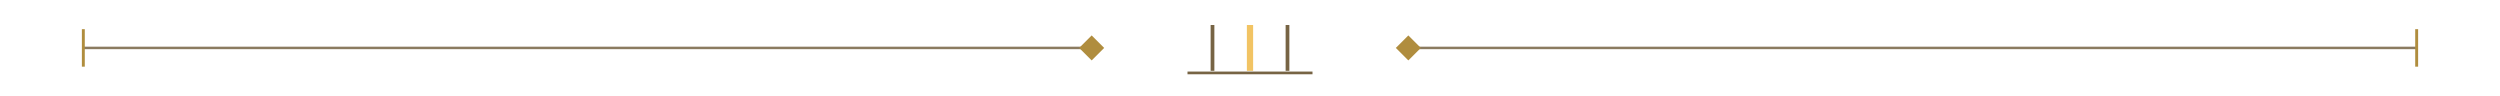
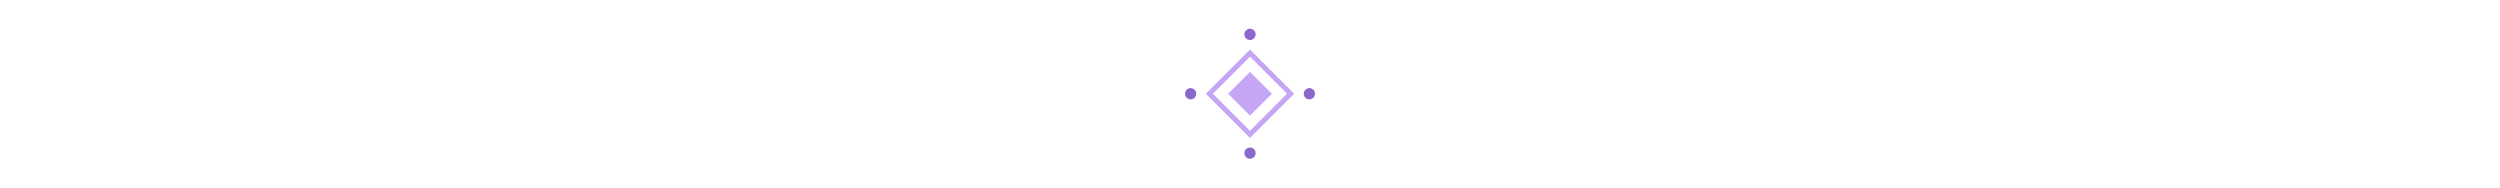
- <svg xmlns="http://www.w3.org/2000/svg" viewBox="0 0 1200 46" width="1200" height="46">
-   <line x1="40" y1="23" x2="524" y2="23" stroke="#776444" stroke-width="1.2" opacity="0.85" />
-   <line x1="676" y1="23" x2="1160" y2="23" stroke="#776444" stroke-width="1.2" opacity="0.85" />
-   <line x1="40" y1="14" x2="40" y2="32" stroke="#B08D3E" stroke-width="1.4" />
-   <line x1="1160" y1="14" x2="1160" y2="32" stroke="#B08D3E" stroke-width="1.4" />
-   <path d="M 524 17 L 530 23 L 524 29 L 518 23 Z" fill="#B08D3E" />
-   <path d="M 676 17 L 682 23 L 676 29 L 670 23 Z" fill="#B08D3E" />
-   <line x1="582" y1="12" x2="582" y2="34" stroke="#776444" stroke-width="1.8" />
-   <line x1="600" y1="12" x2="600" y2="34" stroke="#F2C464" stroke-width="3" />
-   <line x1="618" y1="12" x2="618" y2="34" stroke="#776444" stroke-width="1.8" />
-   <line x1="570" y1="35" x2="630" y2="35" stroke="#776444" stroke-width="1.3" />
+ <svg xmlns="http://www.w3.org/2000/svg" viewBox="0 0 800 60" width="800" height="60" role="img">
+   <defs>
+     <linearGradient id="dg" x1="0" y1="0" x2="1" y2="0">
+       <stop offset="0" stop-color="#4A3380" stop-opacity="0" />
+       <stop offset=".28" stop-color="#8B68CC" />
+       <stop offset=".5" stop-color="#C4A6F5" />
+       <stop offset=".72" stop-color="#8B68CC" />
+       <stop offset="1" stop-color="#4A3380" stop-opacity="0" />
+     </linearGradient>
+   </defs>
+   <line x1="20" y1="30" x2="330" y2="30" stroke="url(#dg)" stroke-width="1.4" />
+   <line x1="470" y1="30" x2="780" y2="30" stroke="url(#dg)" stroke-width="1.4" />
+   <g transform="translate(400 30)">
+     <path d="M0 -13 L13 0 L0 13 L-13 0 Z" fill="none" stroke="#C4A6F5" stroke-width="1.6" />
+     <path d="M0 -7 L7 0 L0 7 L-7 0 Z" fill="#C4A6F5" />
+     <circle cx="0" cy="-19" r="1.8" fill="#8B68CC" />
+     <circle cx="0" cy="19" r="1.8" fill="#8B68CC" />
+     <circle cx="-19" cy="0" r="1.8" fill="#8B68CC" />
+     <circle cx="19" cy="0" r="1.8" fill="#8B68CC" />
+   </g>
</svg>
